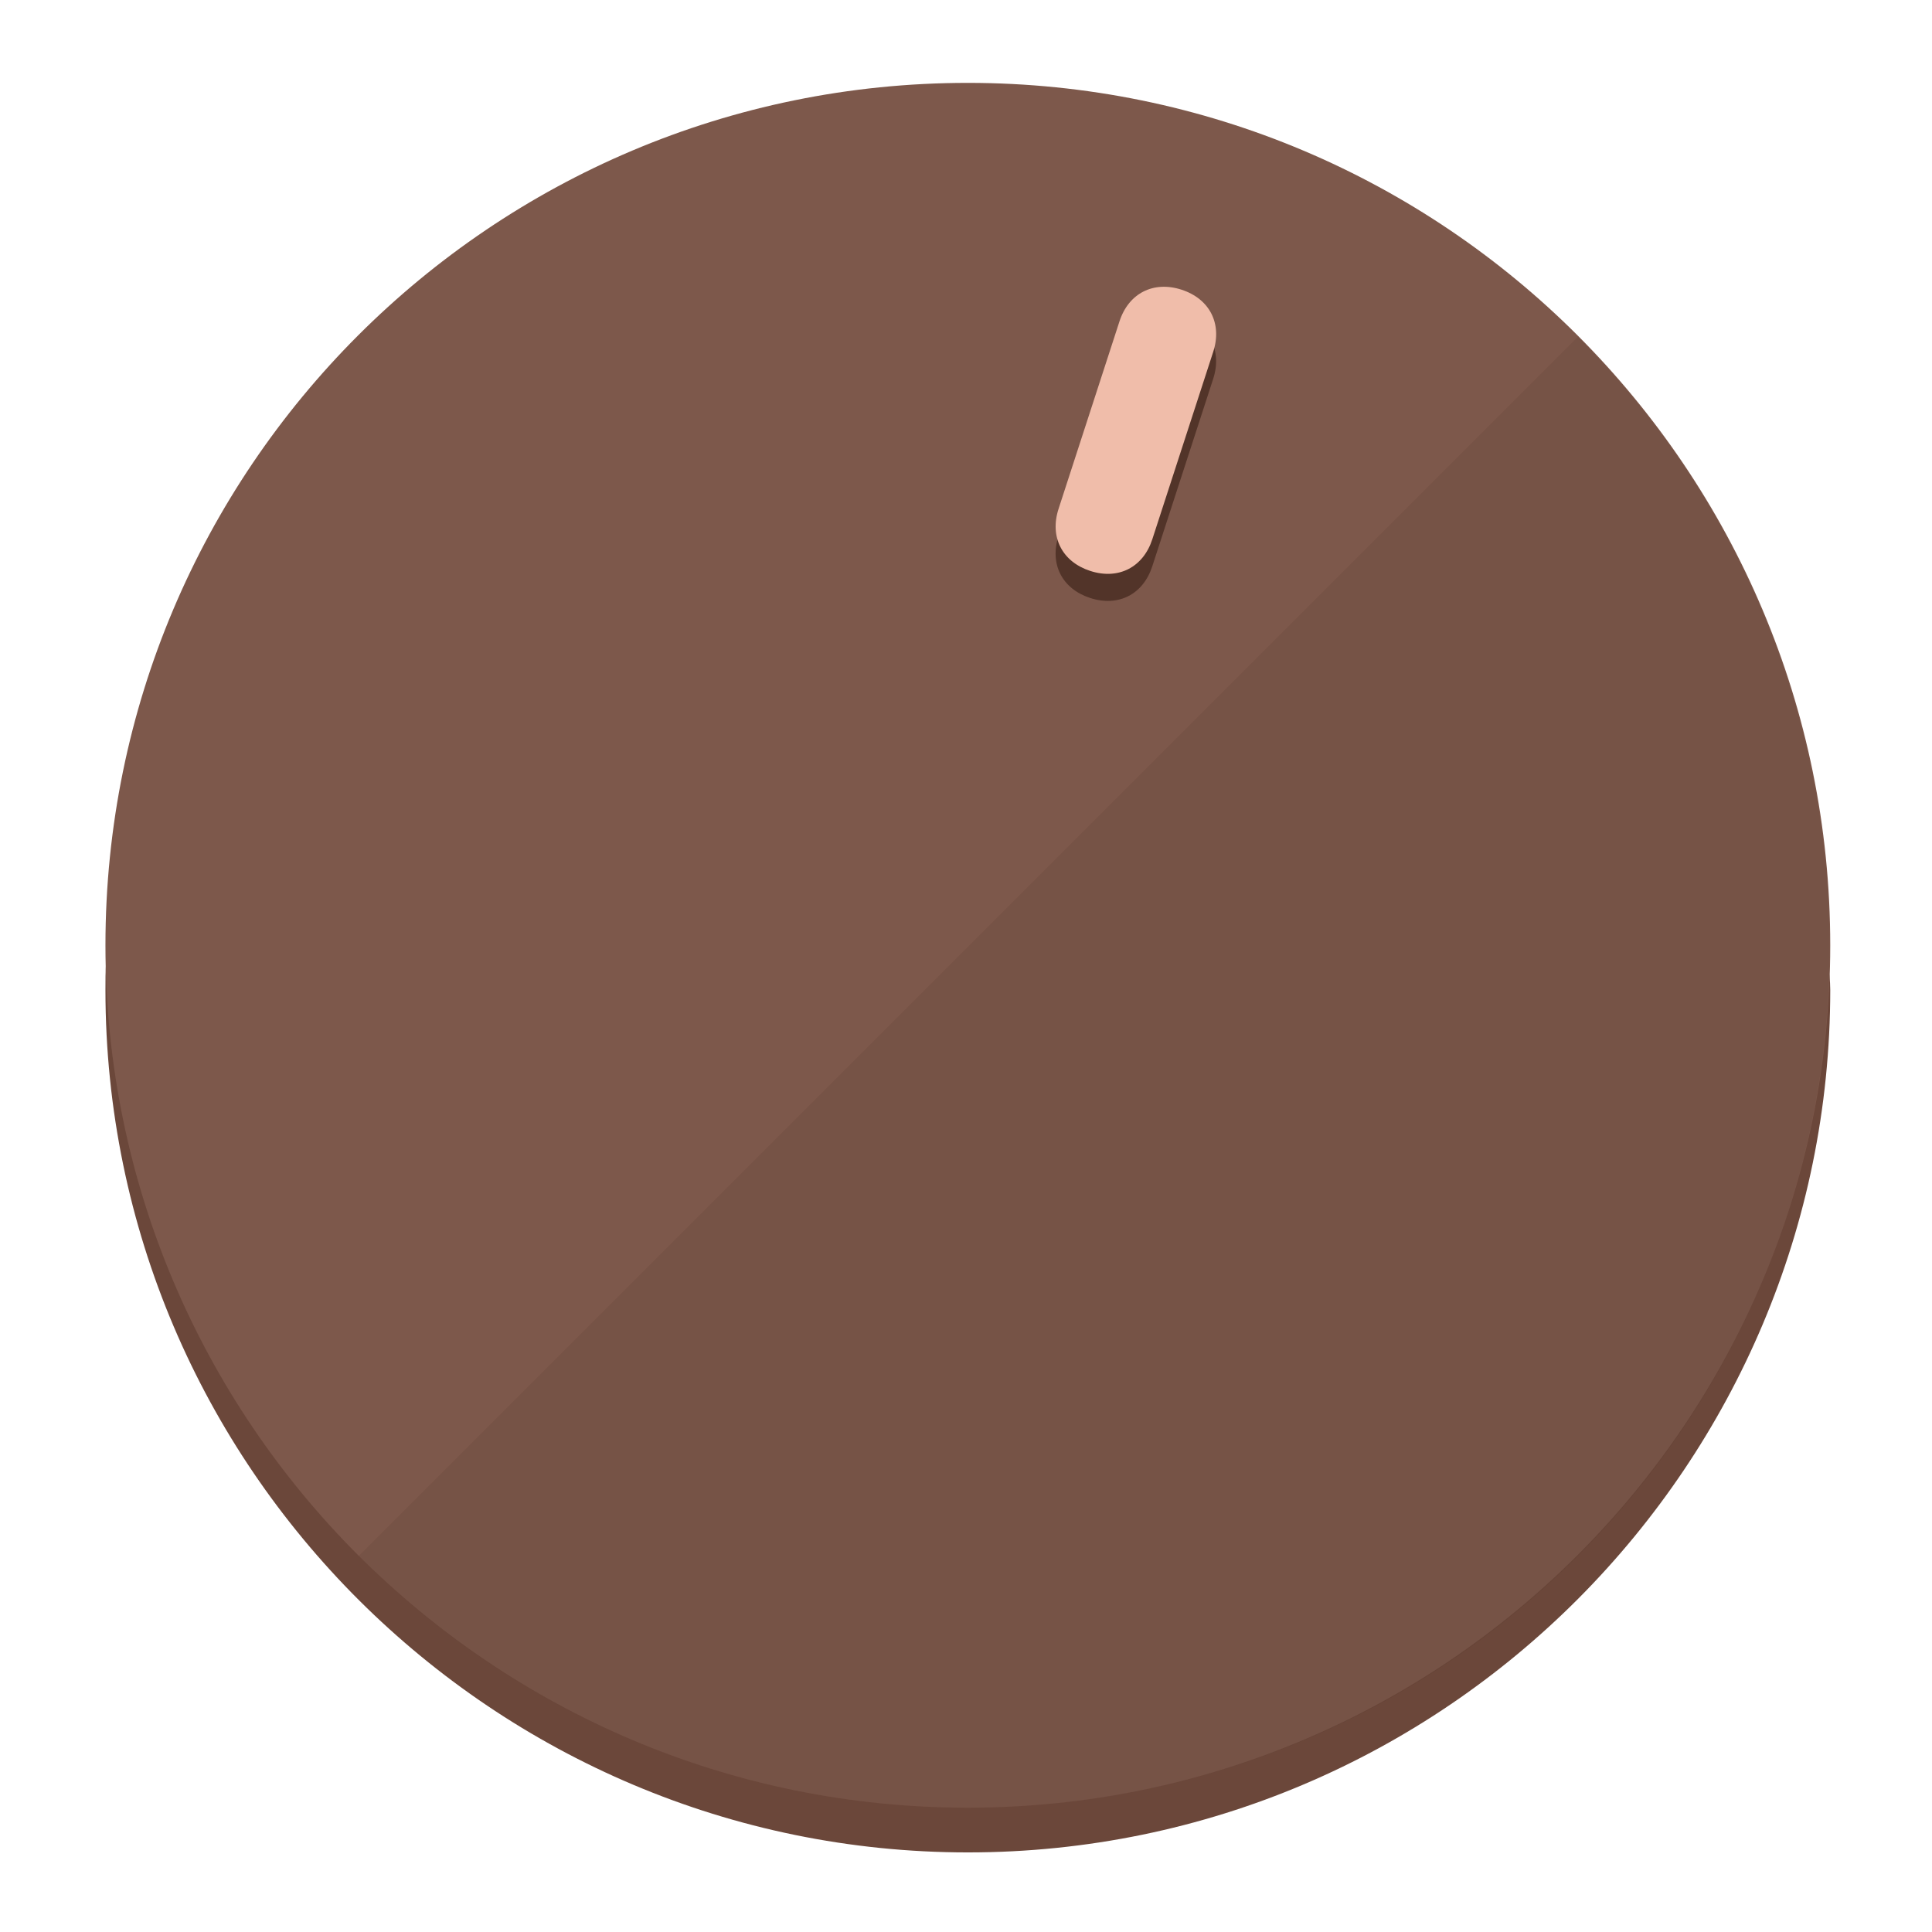
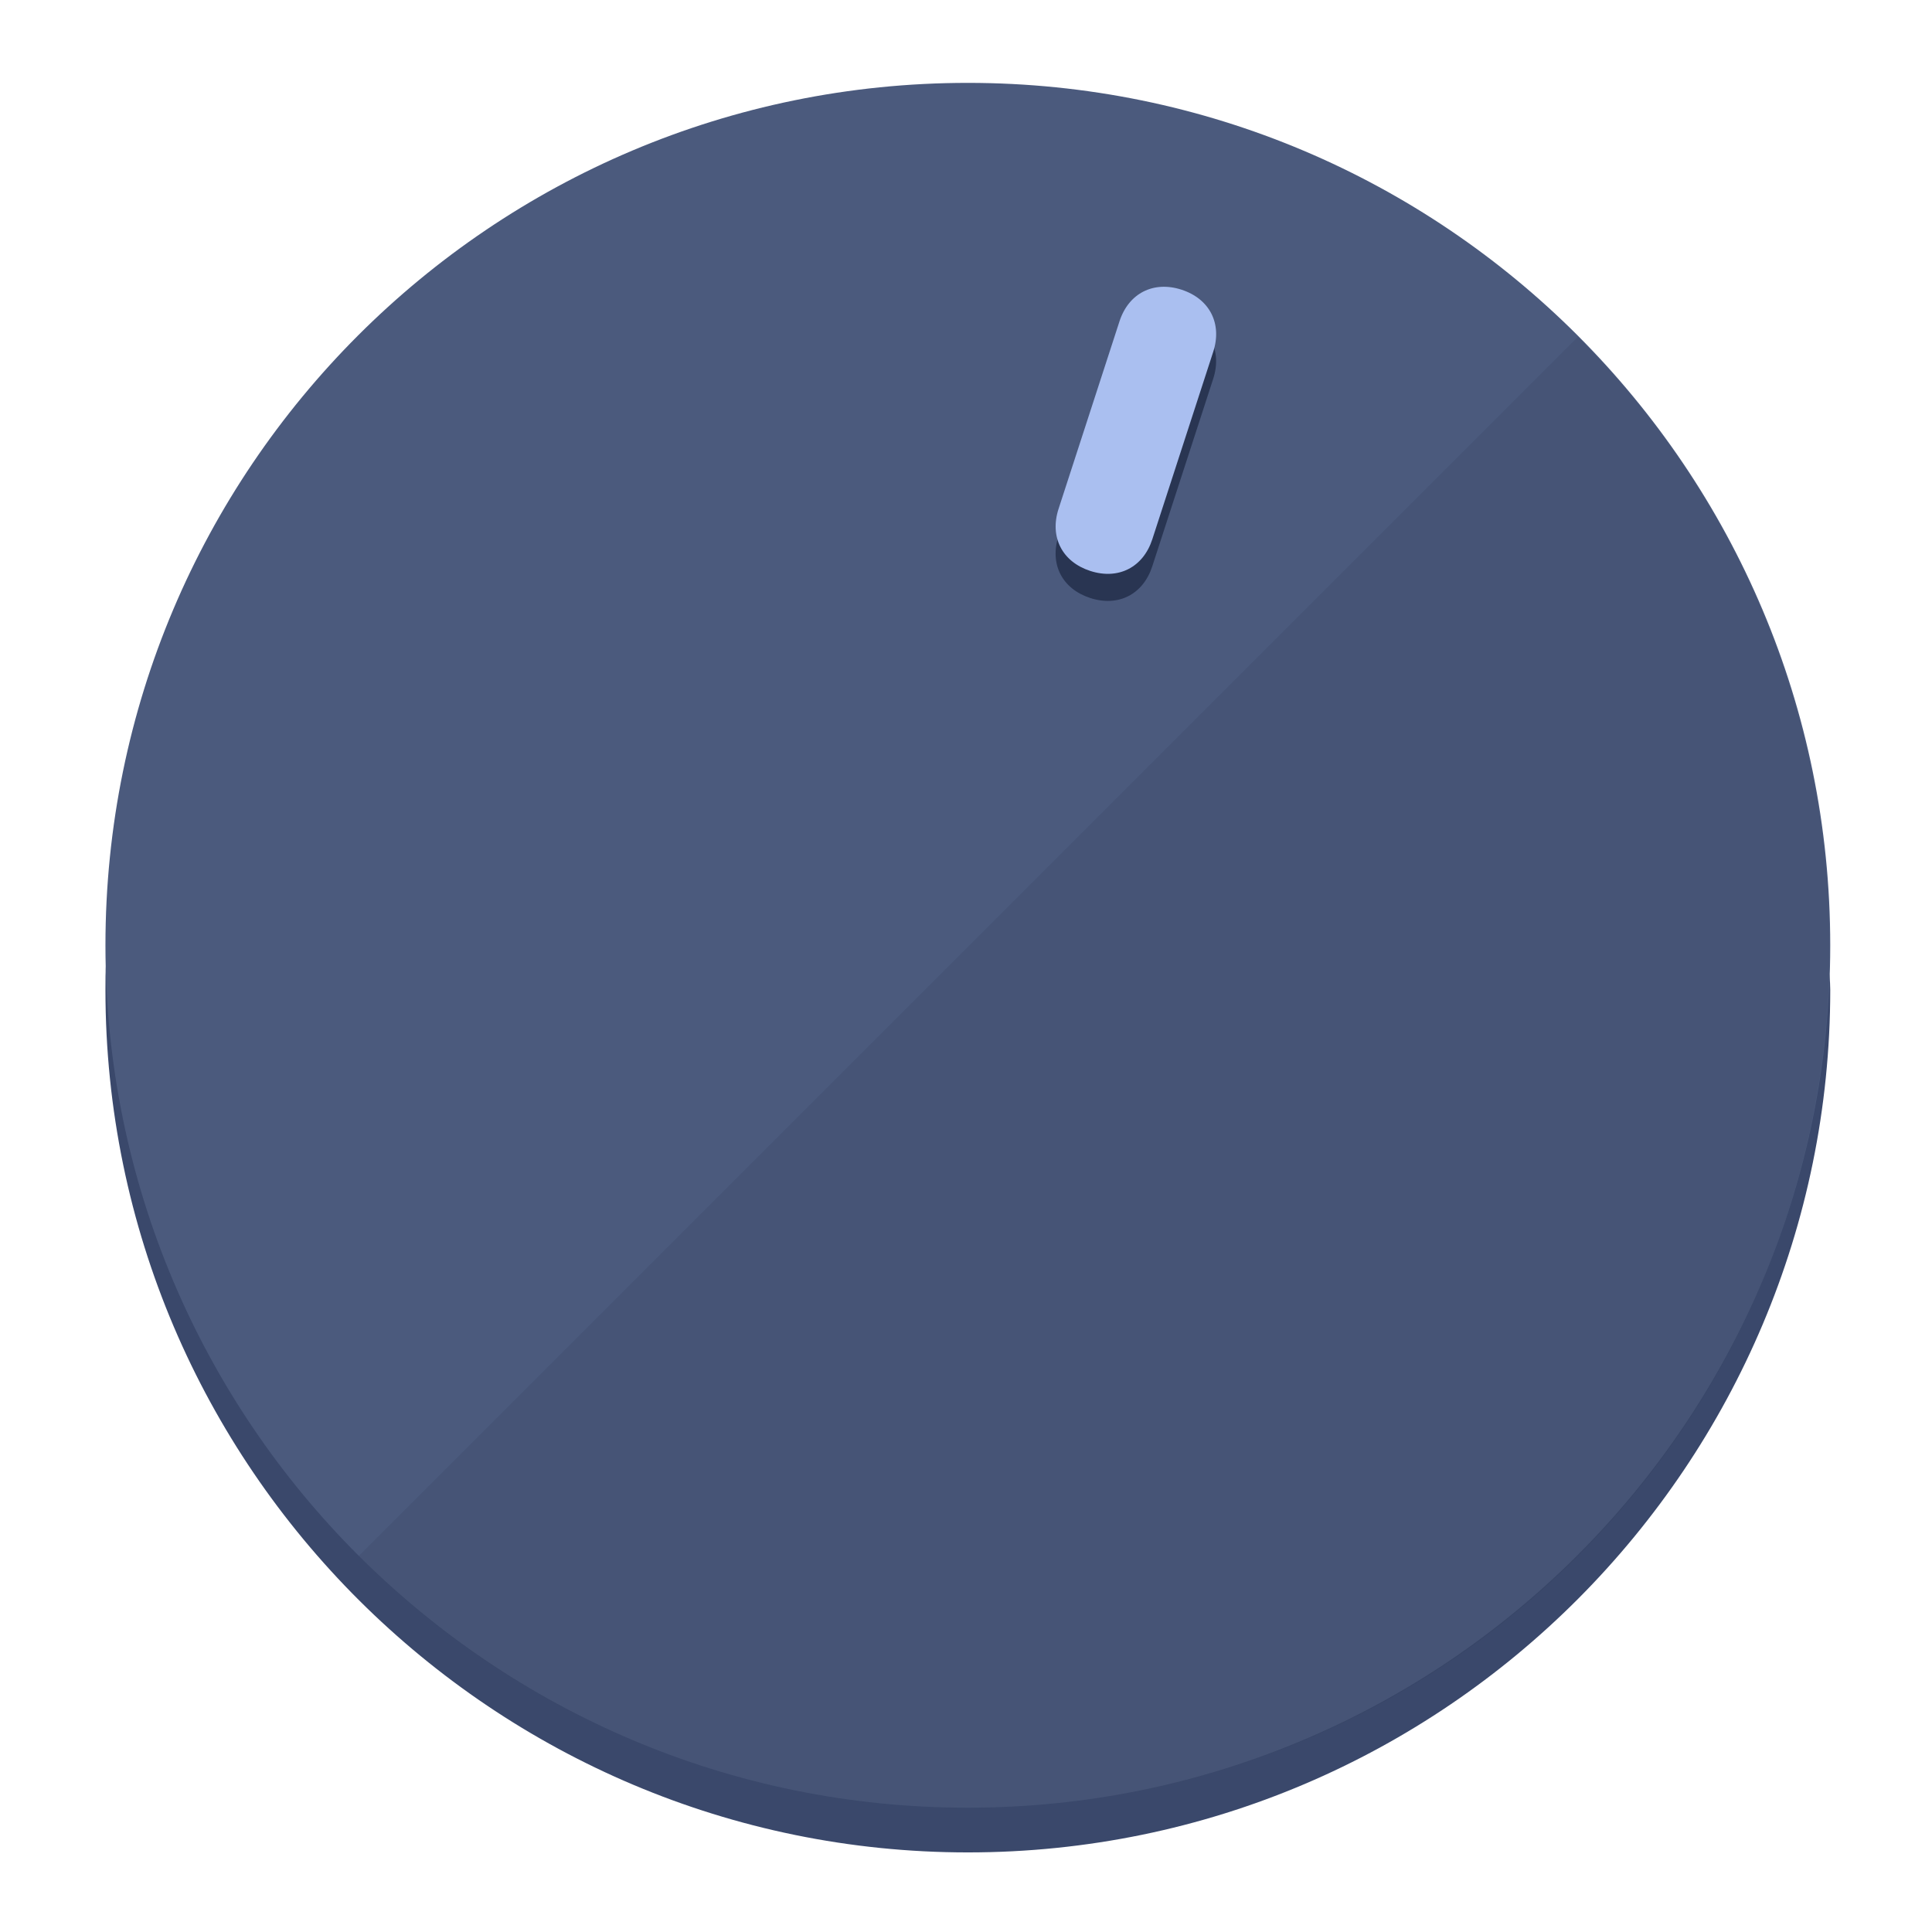
<svg xmlns="http://www.w3.org/2000/svg" height="120px" width="120px" version="1.1" id="Layer_1" viewBox="0 0 496.8 496.8" xml:space="preserve">
  <defs id="defs23" />
  <g id="g3158">
-     <path style="display:inline;fill:#6B473A;fill-opacity:1;stroke-width:1.584" d="m 248.875,445.92 c 116.582,0 212.89,-91.238 220.493,-205.286 0,5.069 1.267,8.87 1.267,13.939 0,121.651 -98.842,221.76 -221.76,221.76 -121.651,0 -221.76,-98.842 -221.76,-221.76 0,-5.069 0,-8.87 1.267,-13.939 7.603,114.048 103.91,205.286 220.493,205.286 z" id="path8" />
-     <circle style="display:inline;fill:#7D584B;fill-opacity:1;stroke-width:1.584" cx="248.875" cy="243.071" r="221.76" id="circle12" />
-     <path style="display:inline;fill:#523429;fill-opacity:0.154;stroke-width:1.587" d="m 405.744,86.606 c 86.308,86.308 86.308,227.193 0,313.5 -86.308,86.308 -227.193,86.308 -313.5,0" id="path14" />
+     <path style="display:inline;fill:#3A486B;fill-opacity:1;stroke-width:1.584" d="m 248.875,445.92 c 116.582,0 212.89,-91.238 220.493,-205.286 0,5.069 1.267,8.87 1.267,13.939 0,121.651 -98.842,221.76 -221.76,221.76 -121.651,0 -221.76,-98.842 -221.76,-221.76 0,-5.069 0,-8.87 1.267,-13.939 7.603,114.048 103.91,205.286 220.493,205.286 z" id="path8" />
+     <circle style="display:inline;fill:#4B5A7D;fill-opacity:1;stroke-width:1.584" cx="248.875" cy="243.071" r="221.76" id="circle12" />
+     <path style="display:inline;fill:#293552;fill-opacity:0.154;stroke-width:1.587" d="m 405.744,86.606 c 86.308,86.308 86.308,227.193 0,313.5 -86.308,86.308 -227.193,86.308 -313.5,0" id="path14" />
  </g>
  <g id="g3198">
    <circle style="display:none;fill:#000000;fill-opacity:0;stroke-width:1.584" cx="311.577" cy="154.88" r="221.76" id="circle12-3" transform="rotate(18)" />
-     <path style="display:inline;fill:#523429;fill-opacity:1;stroke-width:1.584" d="m 296.298,145.631 c -2.35,7.231 -8.737,10.485 -15.968,8.136 v 0 c -7.231,-2.35 -10.485,-8.737 -8.136,-15.968 l 15.663,-48.207 c 2.35,-7.231 8.737,-10.485 15.968,-8.136 v 0 c 7.231,2.349 10.485,8.737 8.136,15.968 z" id="path3789" />
-     <path style="display:inline;fill:#F0BDAA;stroke-width:1.584" d="m 296.308,138.672 c -2.35,7.231 -8.737,10.485 -15.968,8.136 v 0 c -7.231,-2.349 -10.485,-8.737 -8.136,-15.968 l 15.663,-48.207 c 2.35,-7.231 8.737,-10.485 15.968,-8.136 v 0 c 7.231,2.35 10.485,8.737 8.136,15.968 z" id="path915" />
+     <path style="display:inline;fill:#293552;fill-opacity:1;stroke-width:1.584" d="m 296.298,145.631 c -2.35,7.231 -8.737,10.485 -15.968,8.136 v 0 c -7.231,-2.35 -10.485,-8.737 -8.136,-15.968 l 15.663,-48.207 c 2.35,-7.231 8.737,-10.485 15.968,-8.136 v 0 c 7.231,2.349 10.485,8.737 8.136,15.968 z" id="path3789" />
+     <path style="display:inline;fill:#AABFF0;stroke-width:1.584" d="m 296.308,138.672 c -2.35,7.231 -8.737,10.485 -15.968,8.136 v 0 c -7.231,-2.349 -10.485,-8.737 -8.136,-15.968 l 15.663,-48.207 c 2.35,-7.231 8.737,-10.485 15.968,-8.136 v 0 c 7.231,2.35 10.485,8.737 8.136,15.968 z" id="path915" />
  </g>
</svg>
